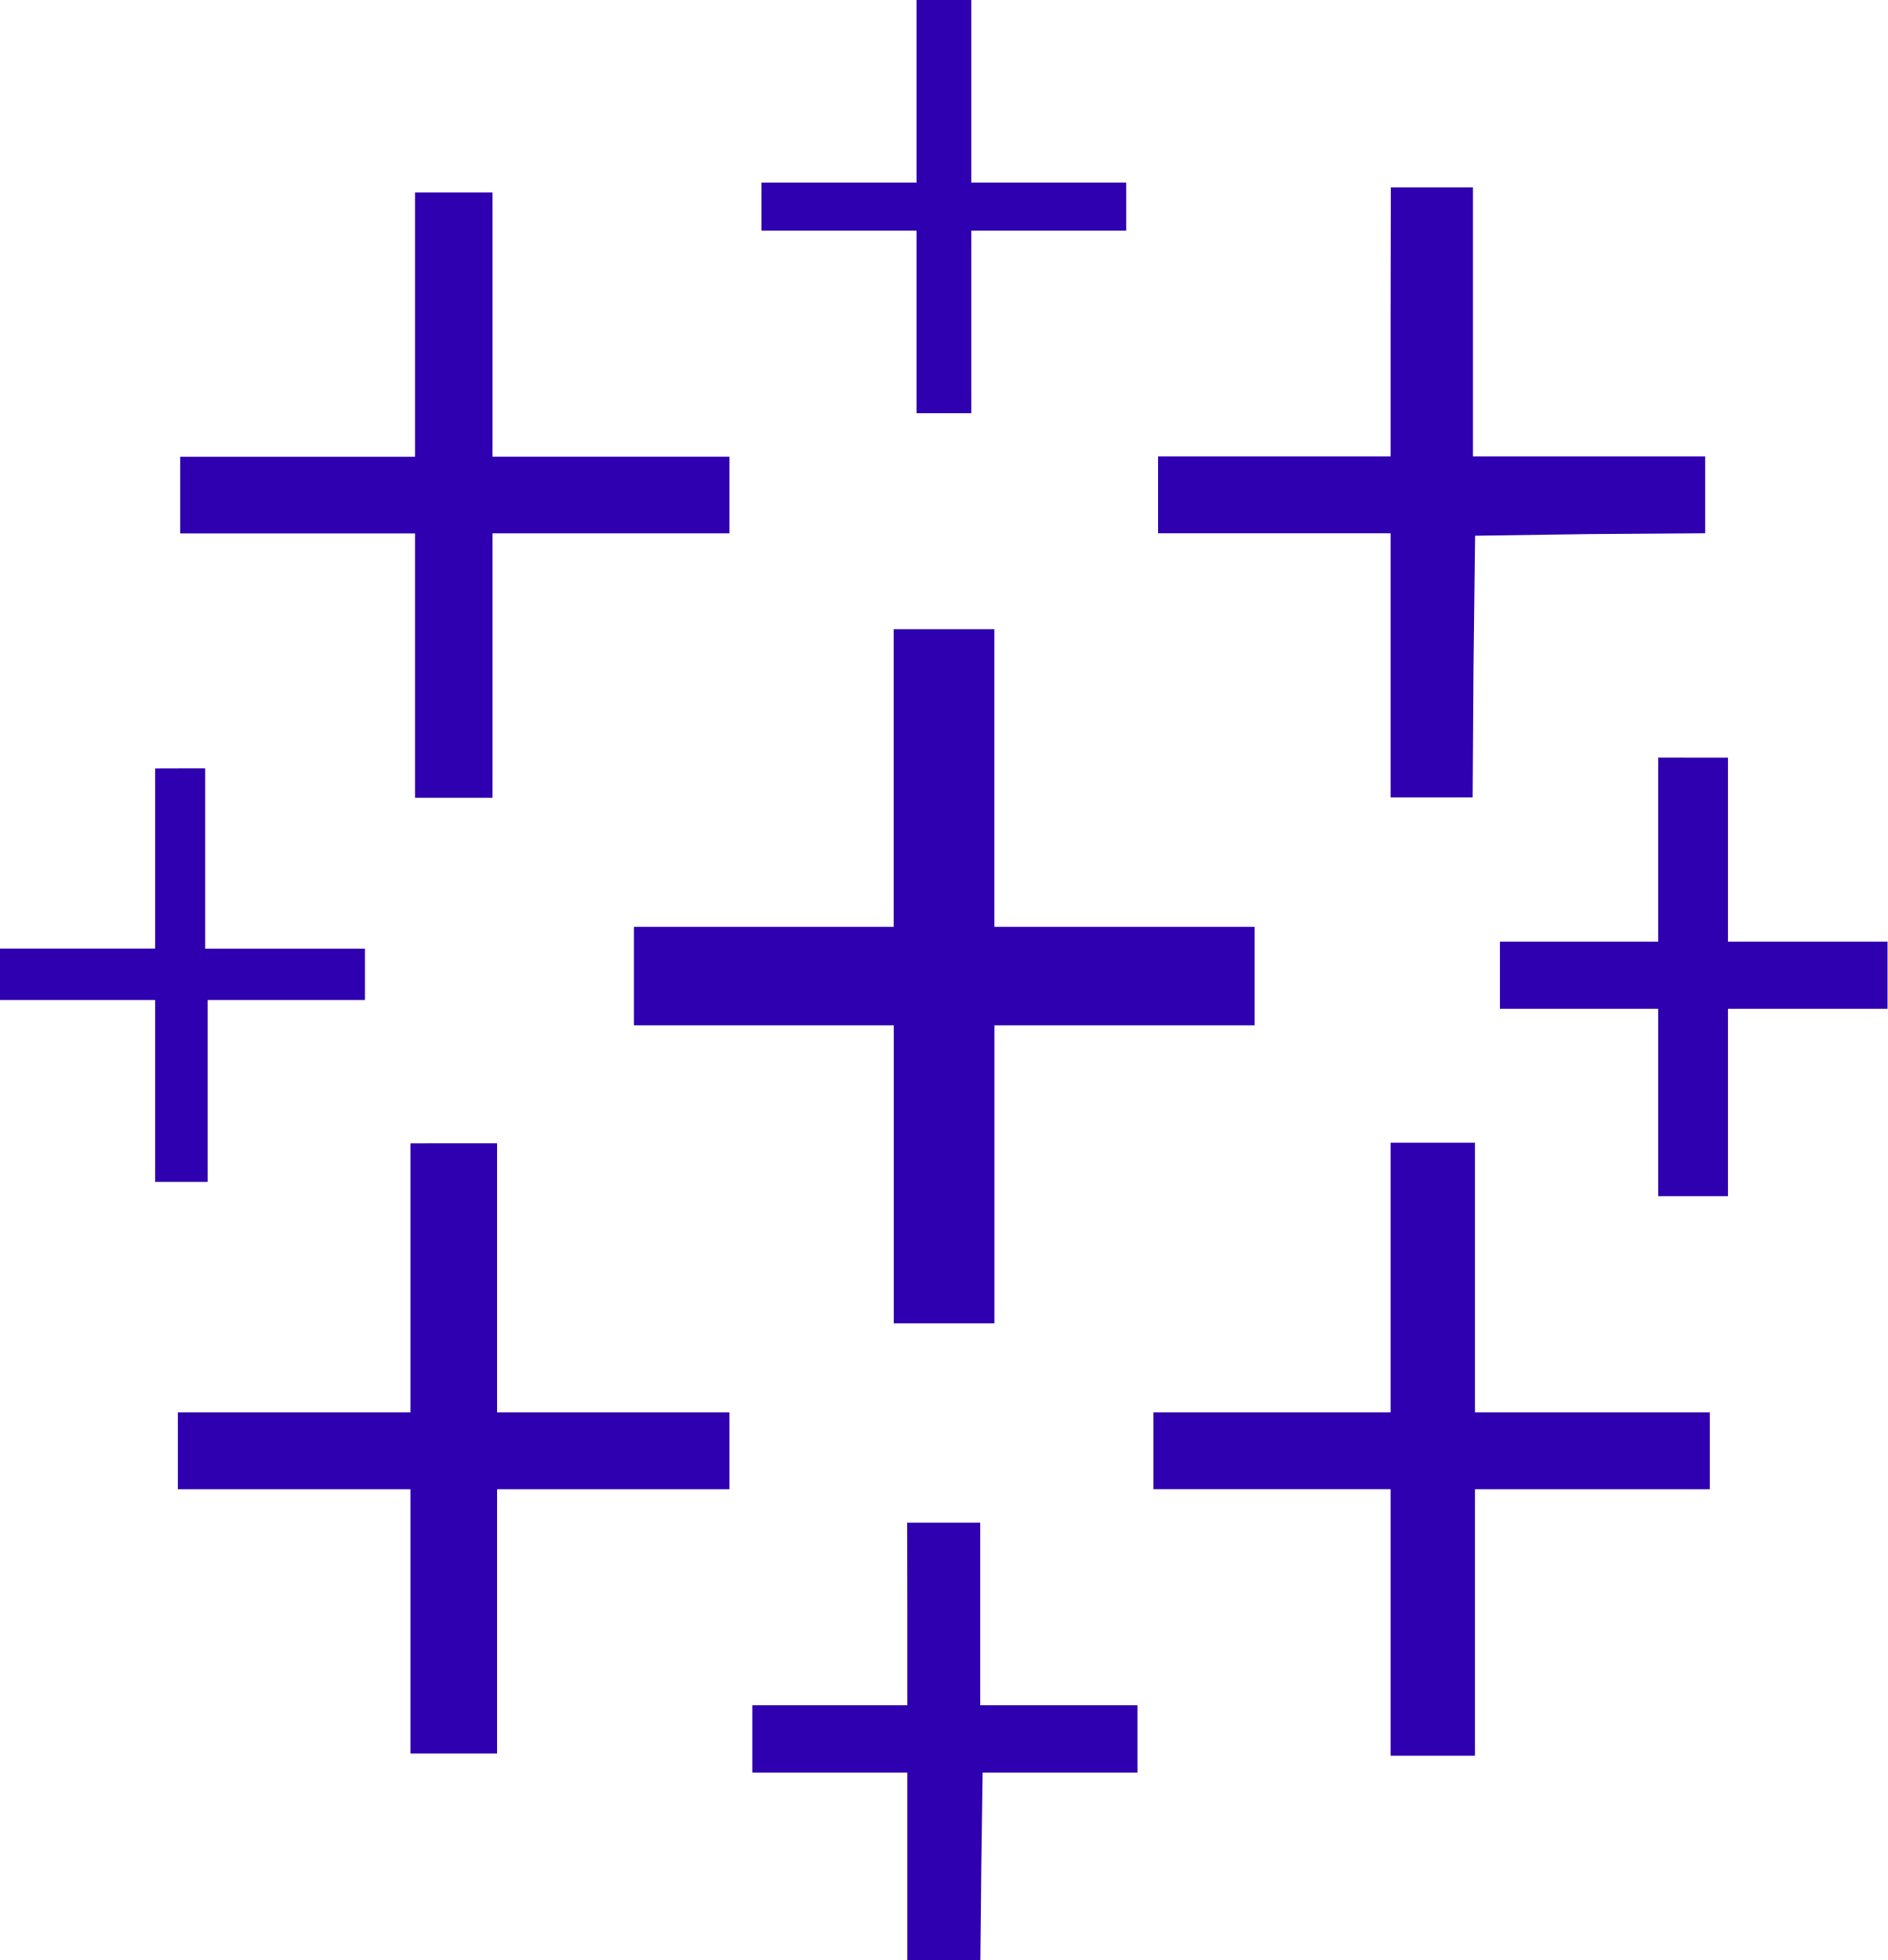
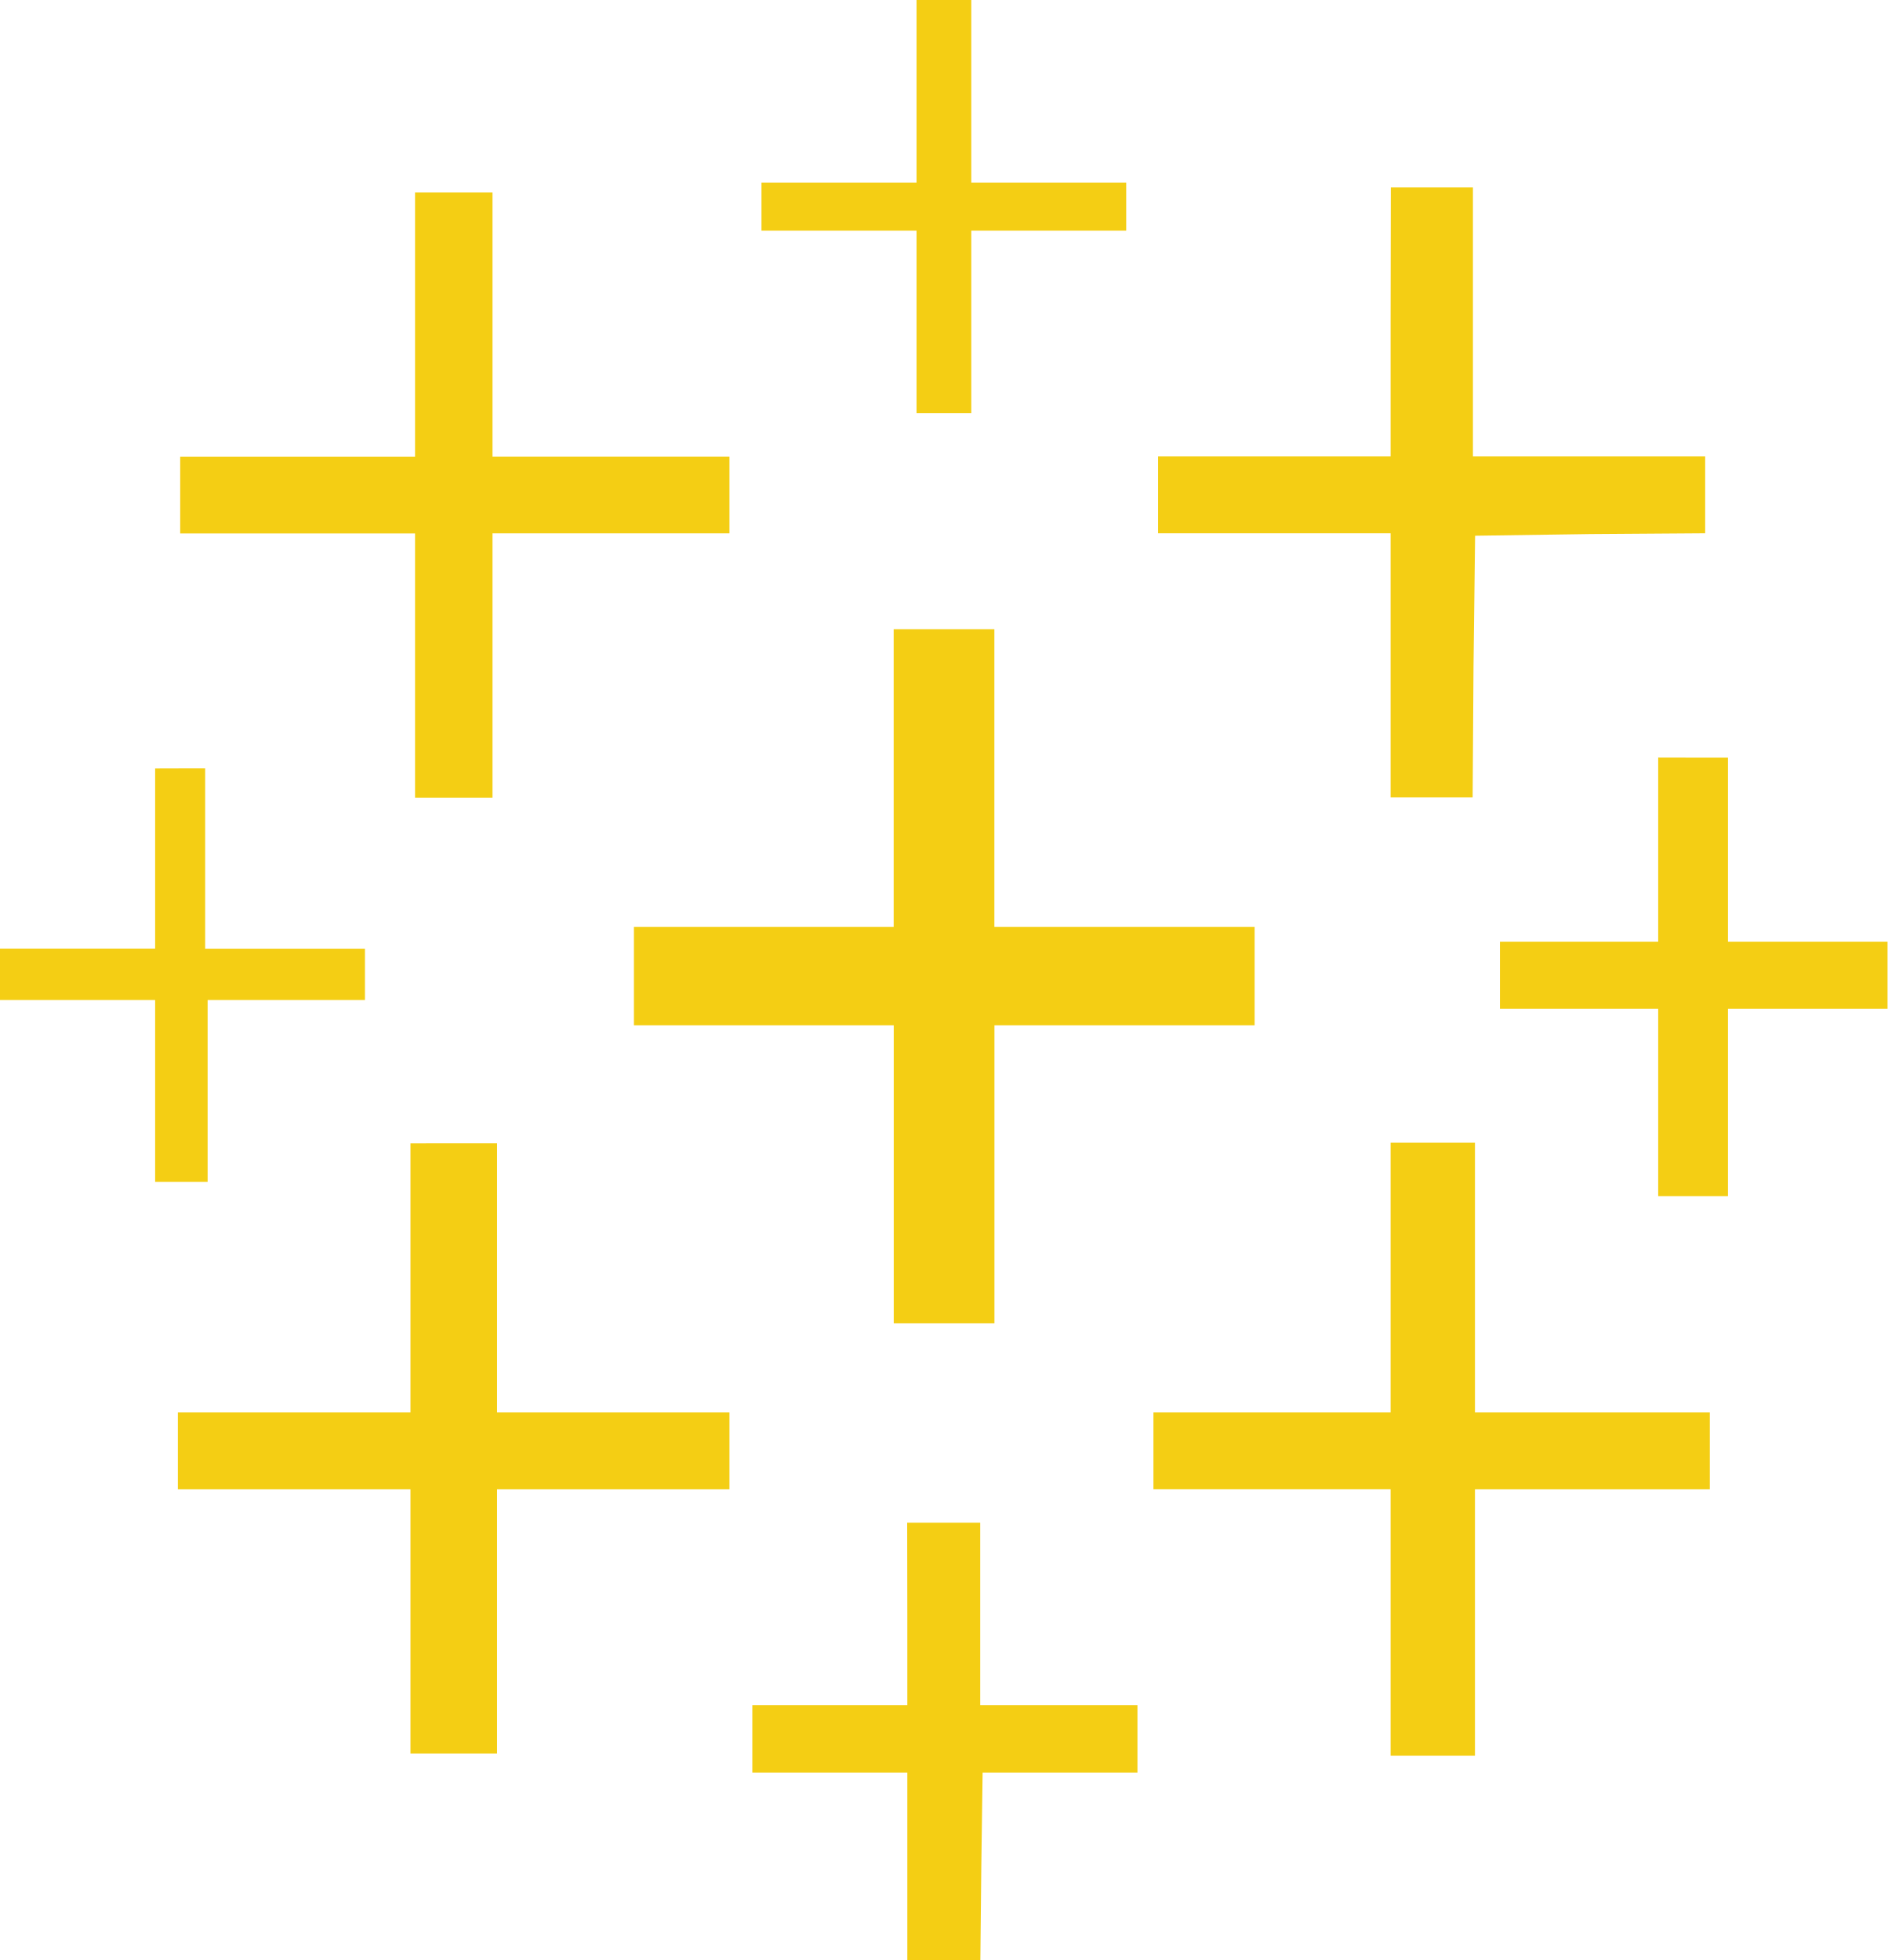
<svg xmlns="http://www.w3.org/2000/svg" width="26" height="27" viewBox="0 0 26 27" fill="none">
-   <path d="M12.625 0V2.515H10.489V3.177H12.625V5.692H13.379V3.177H15.513V2.515H13.379V0H13.002H12.625ZM19.158 2.582L19.155 4.435V6.288H15.952V7.346H19.155V10.985H20.285L20.297 9.179L20.319 7.38L21.906 7.357L23.488 7.346V6.288H20.289V2.582H19.723H19.158ZM5.717 2.651V6.292H2.482V7.348H5.717V10.99H6.784V7.347H10.048V6.291H6.784V2.651H6.251H5.717ZM12.31 8.667V12.768H8.732V14.124H12.311V18.23H13.698V14.124H17.282V12.768H13.697V8.667H13.007H12.31ZM22.841 10.436V12.972H20.661V13.897H22.841V16.478H23.802V13.897H26V12.972H23.802V10.437H23.345L22.841 10.436ZM2.137 10.586V13.067H0V13.776H2.137V16.281H2.86V13.776H5.027V13.069H2.826V10.585H2.482L2.137 10.586ZM19.155 15.741V19.456H15.888V20.514H19.155V24.186H20.317V20.515H23.552V19.456H20.317V15.741H19.739H19.155ZM5.654 15.75V19.456H2.45V20.515H5.654V24.155H6.847V20.515H10.048V19.456H6.847V15.749H6.251L5.654 15.75ZM12.496 20.976L12.498 22.235V23.491H10.363V24.418H12.498V27H13.504L13.517 25.723L13.535 24.418H15.668V23.491H13.502V20.976H12.998H12.496Z" fill="#2e00b0" />
+   <path d="M12.625 0V2.515H10.489V3.177H12.625V5.692H13.379V3.177H15.513V2.515H13.379V0H13.002H12.625ZM19.158 2.582L19.155 4.435V6.288H15.952V7.346H19.155V10.985H20.285L20.297 9.179L20.319 7.38L21.906 7.357L23.488 7.346V6.288H20.289V2.582H19.723H19.158ZM5.717 2.651V6.292H2.482V7.348H5.717V10.99H6.784V7.347H10.048V6.291H6.784V2.651H6.251H5.717ZM12.31 8.667V12.768H8.732V14.124H12.311V18.23H13.698V14.124H17.282V12.768H13.697V8.667H13.007H12.31ZM22.841 10.436V12.972H20.661V13.897H22.841V16.478H23.802V13.897H26V12.972H23.802V10.437H23.345L22.841 10.436ZM2.137 10.586V13.067H0V13.776H2.137V16.281H2.86V13.776H5.027V13.069H2.826V10.585H2.482L2.137 10.586ZM19.155 15.741V19.456H15.888V20.514H19.155V24.186H20.317V20.515H23.552V19.456H20.317V15.741H19.739H19.155ZM5.654 15.75V19.456H2.45V20.515H5.654V24.155H6.847V20.515H10.048V19.456H6.847V15.749H6.251L5.654 15.75ZM12.496 20.976L12.498 22.235V23.491H10.363V24.418H12.498V27H13.504L13.517 25.723L13.535 24.418H15.668V23.491H13.502V20.976H12.998H12.496Z" fill="#F4CE14" />
</svg>
